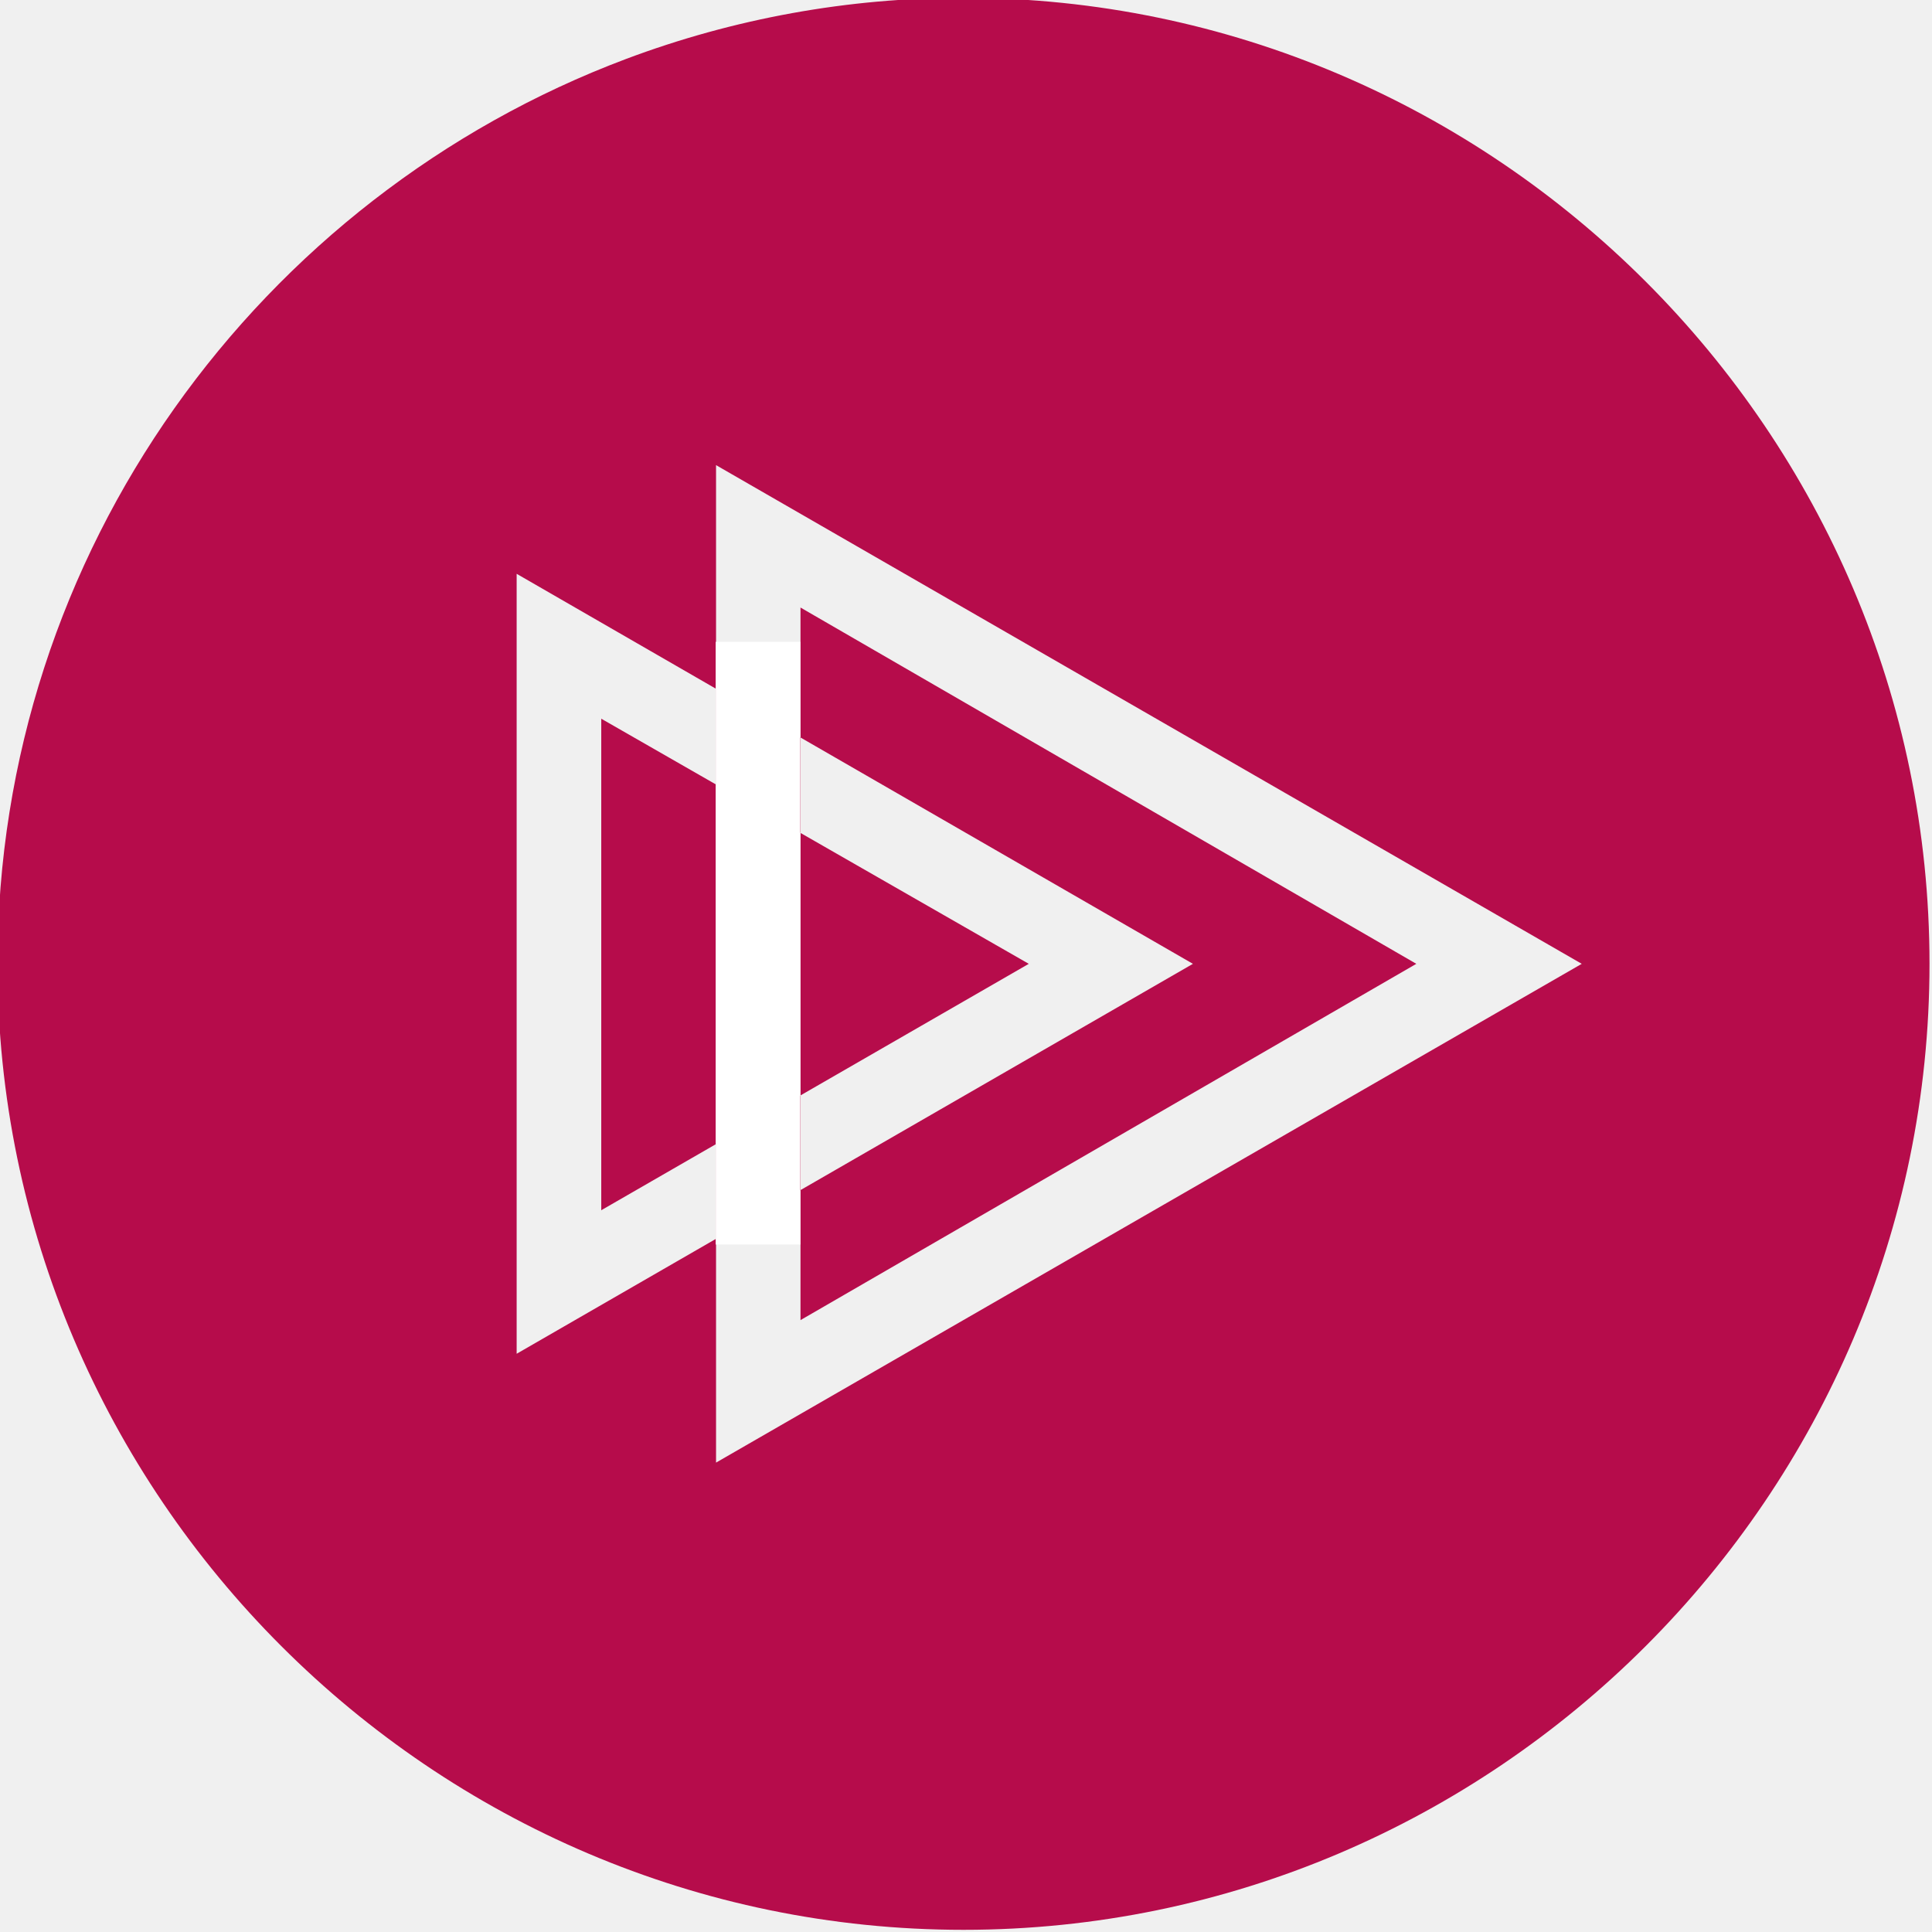
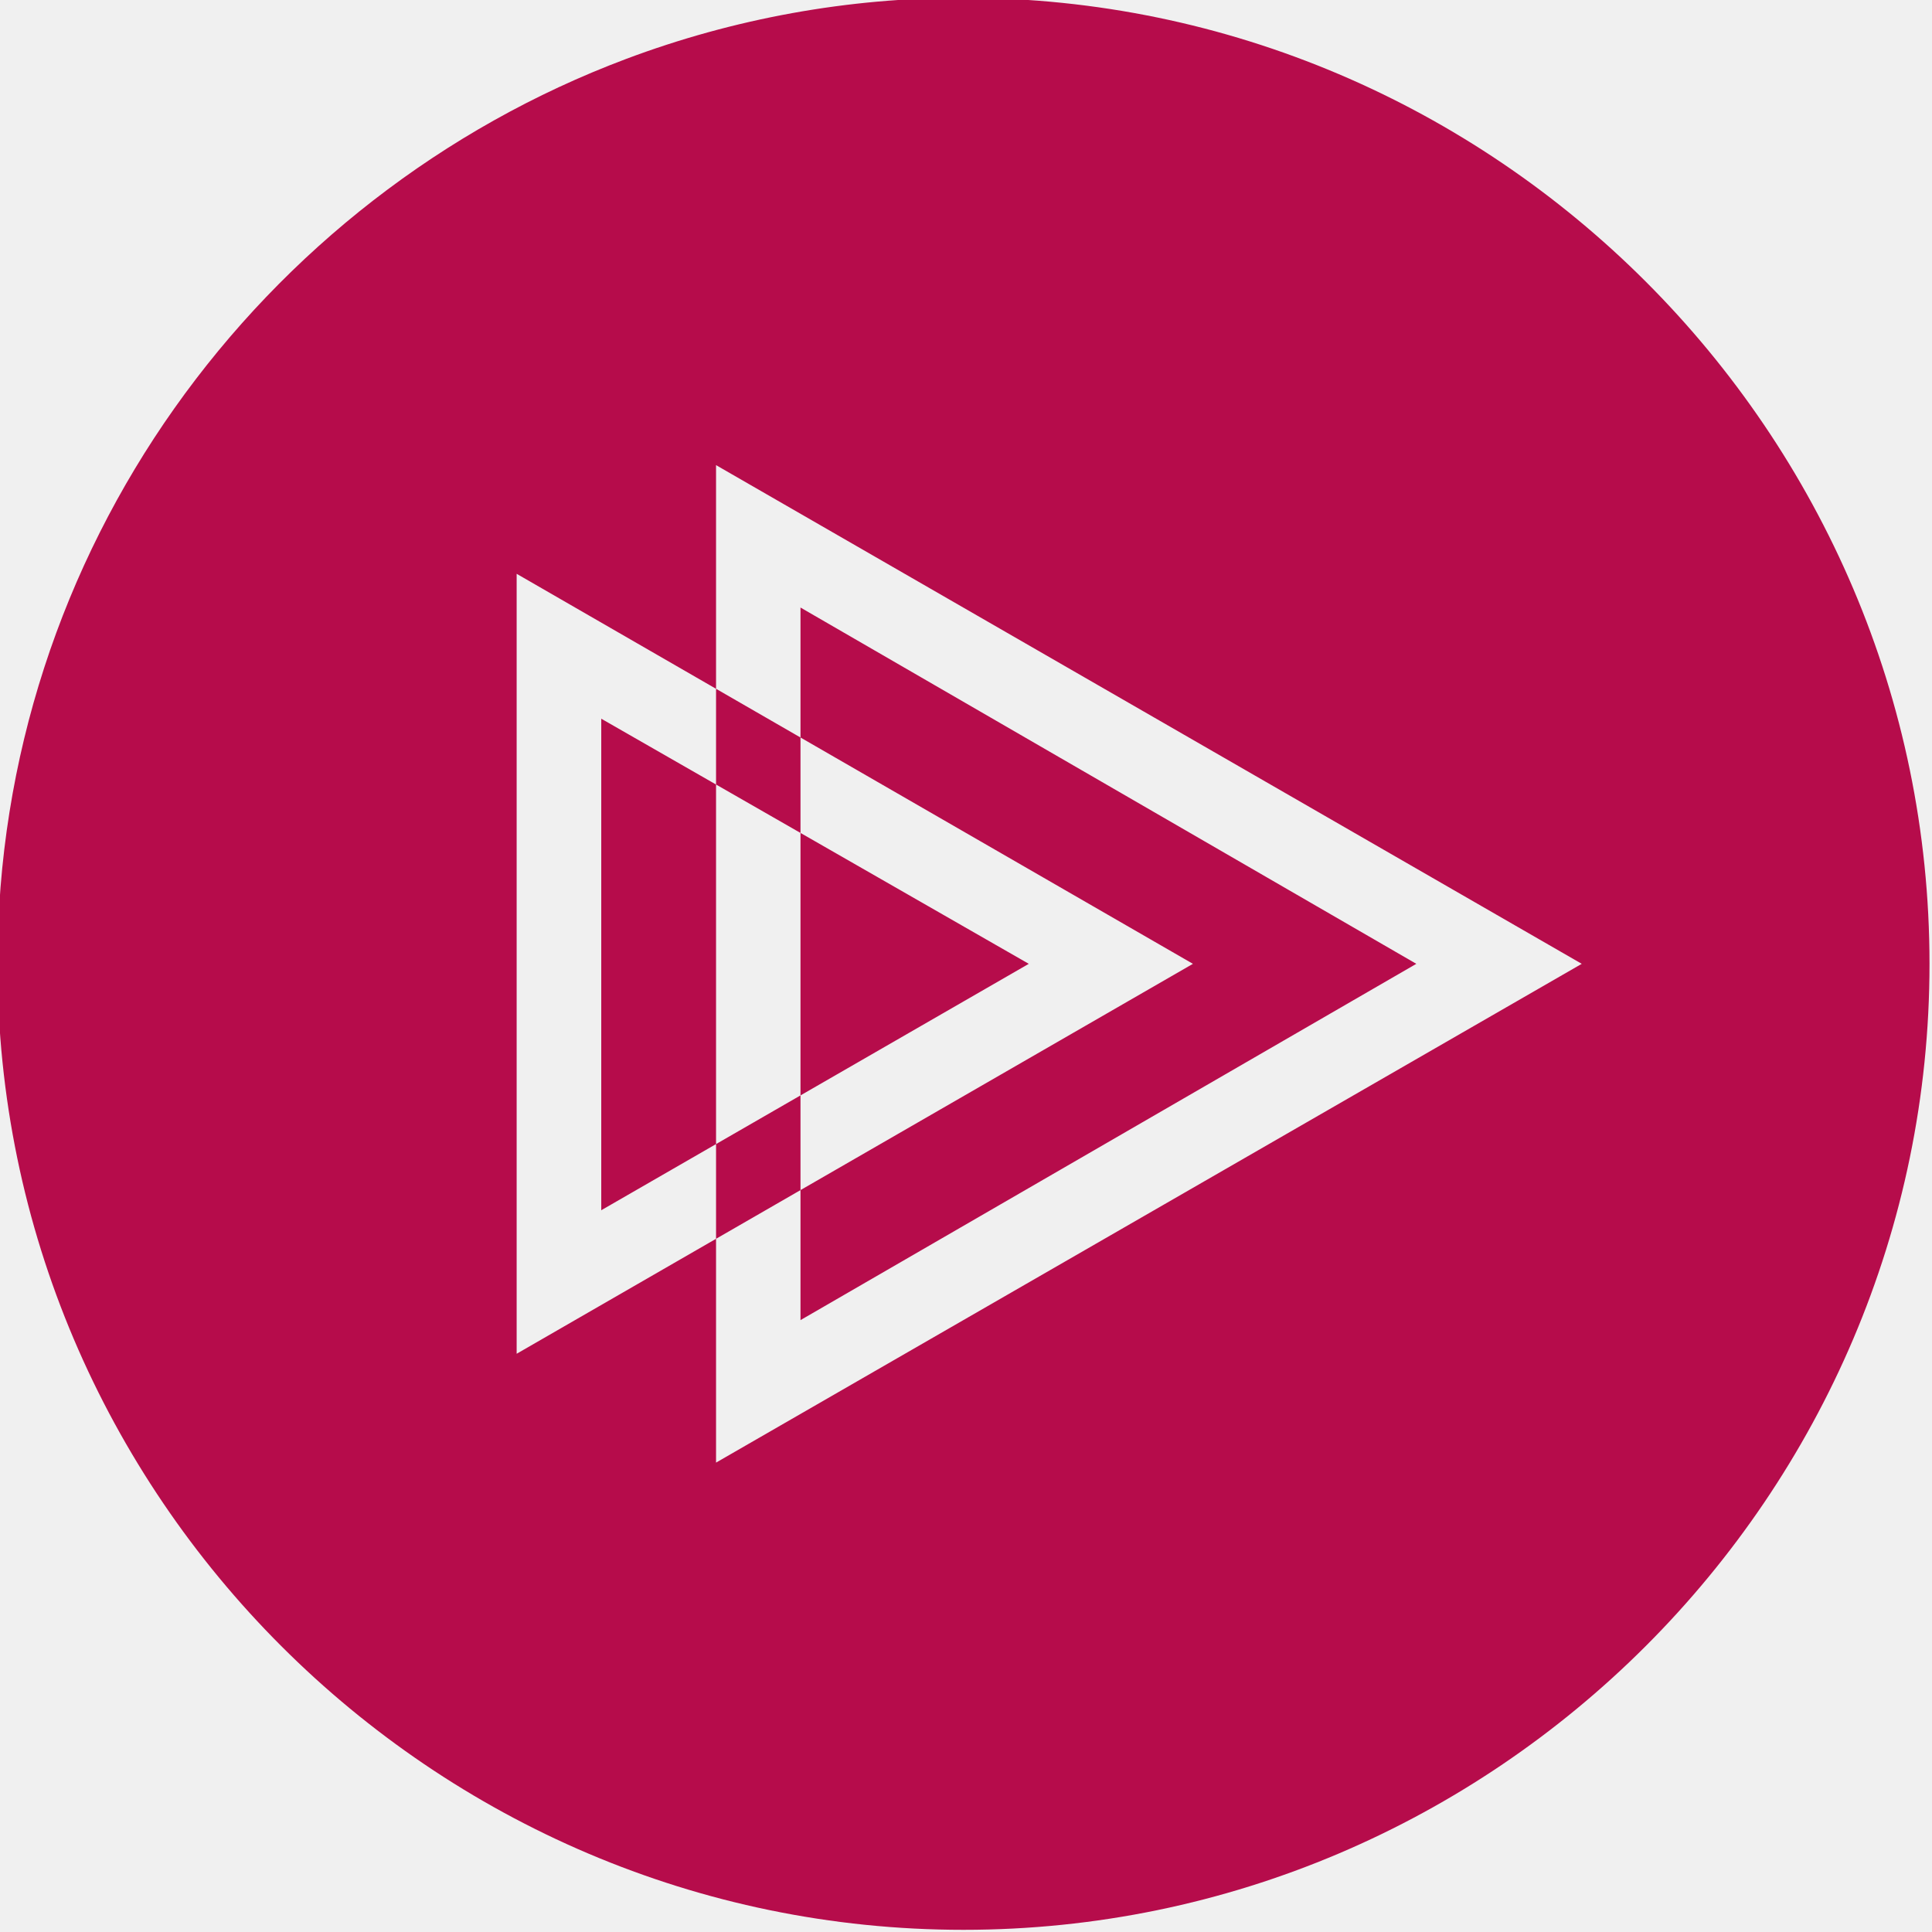
<svg xmlns="http://www.w3.org/2000/svg" id="icon" viewBox="0 0 24 24">
  <g fill-rule="evenodd" stroke-linejoin="round" class="nc-icon-wrapper">
    <path d="M11.969 23.973c-6.6 0-12-5.4-12-12 0-5.128 3.26-9.532 7.809-11.241a11.888 11.888 0 0 1 4.191-.759c6.6 0 12 5.4 12 12s-5.4 12-12 12M8.895 5.778v12.391l10.754-6.196L8.895 5.778zm1.049 1.769l7.65 4.426-7.65 4.426V7.547zm-3.526-.419v9.689l8.401-4.844-8.401-4.845zm1.051 1.8l5.311 3.045-5.311 3.061V8.912" fill="#b60c4b" fill-rule="nonzero" />
-     <path fill="#fff" d="M8.891 7.973h1.051v7.487H8.891z" />
  </g>
</svg>
